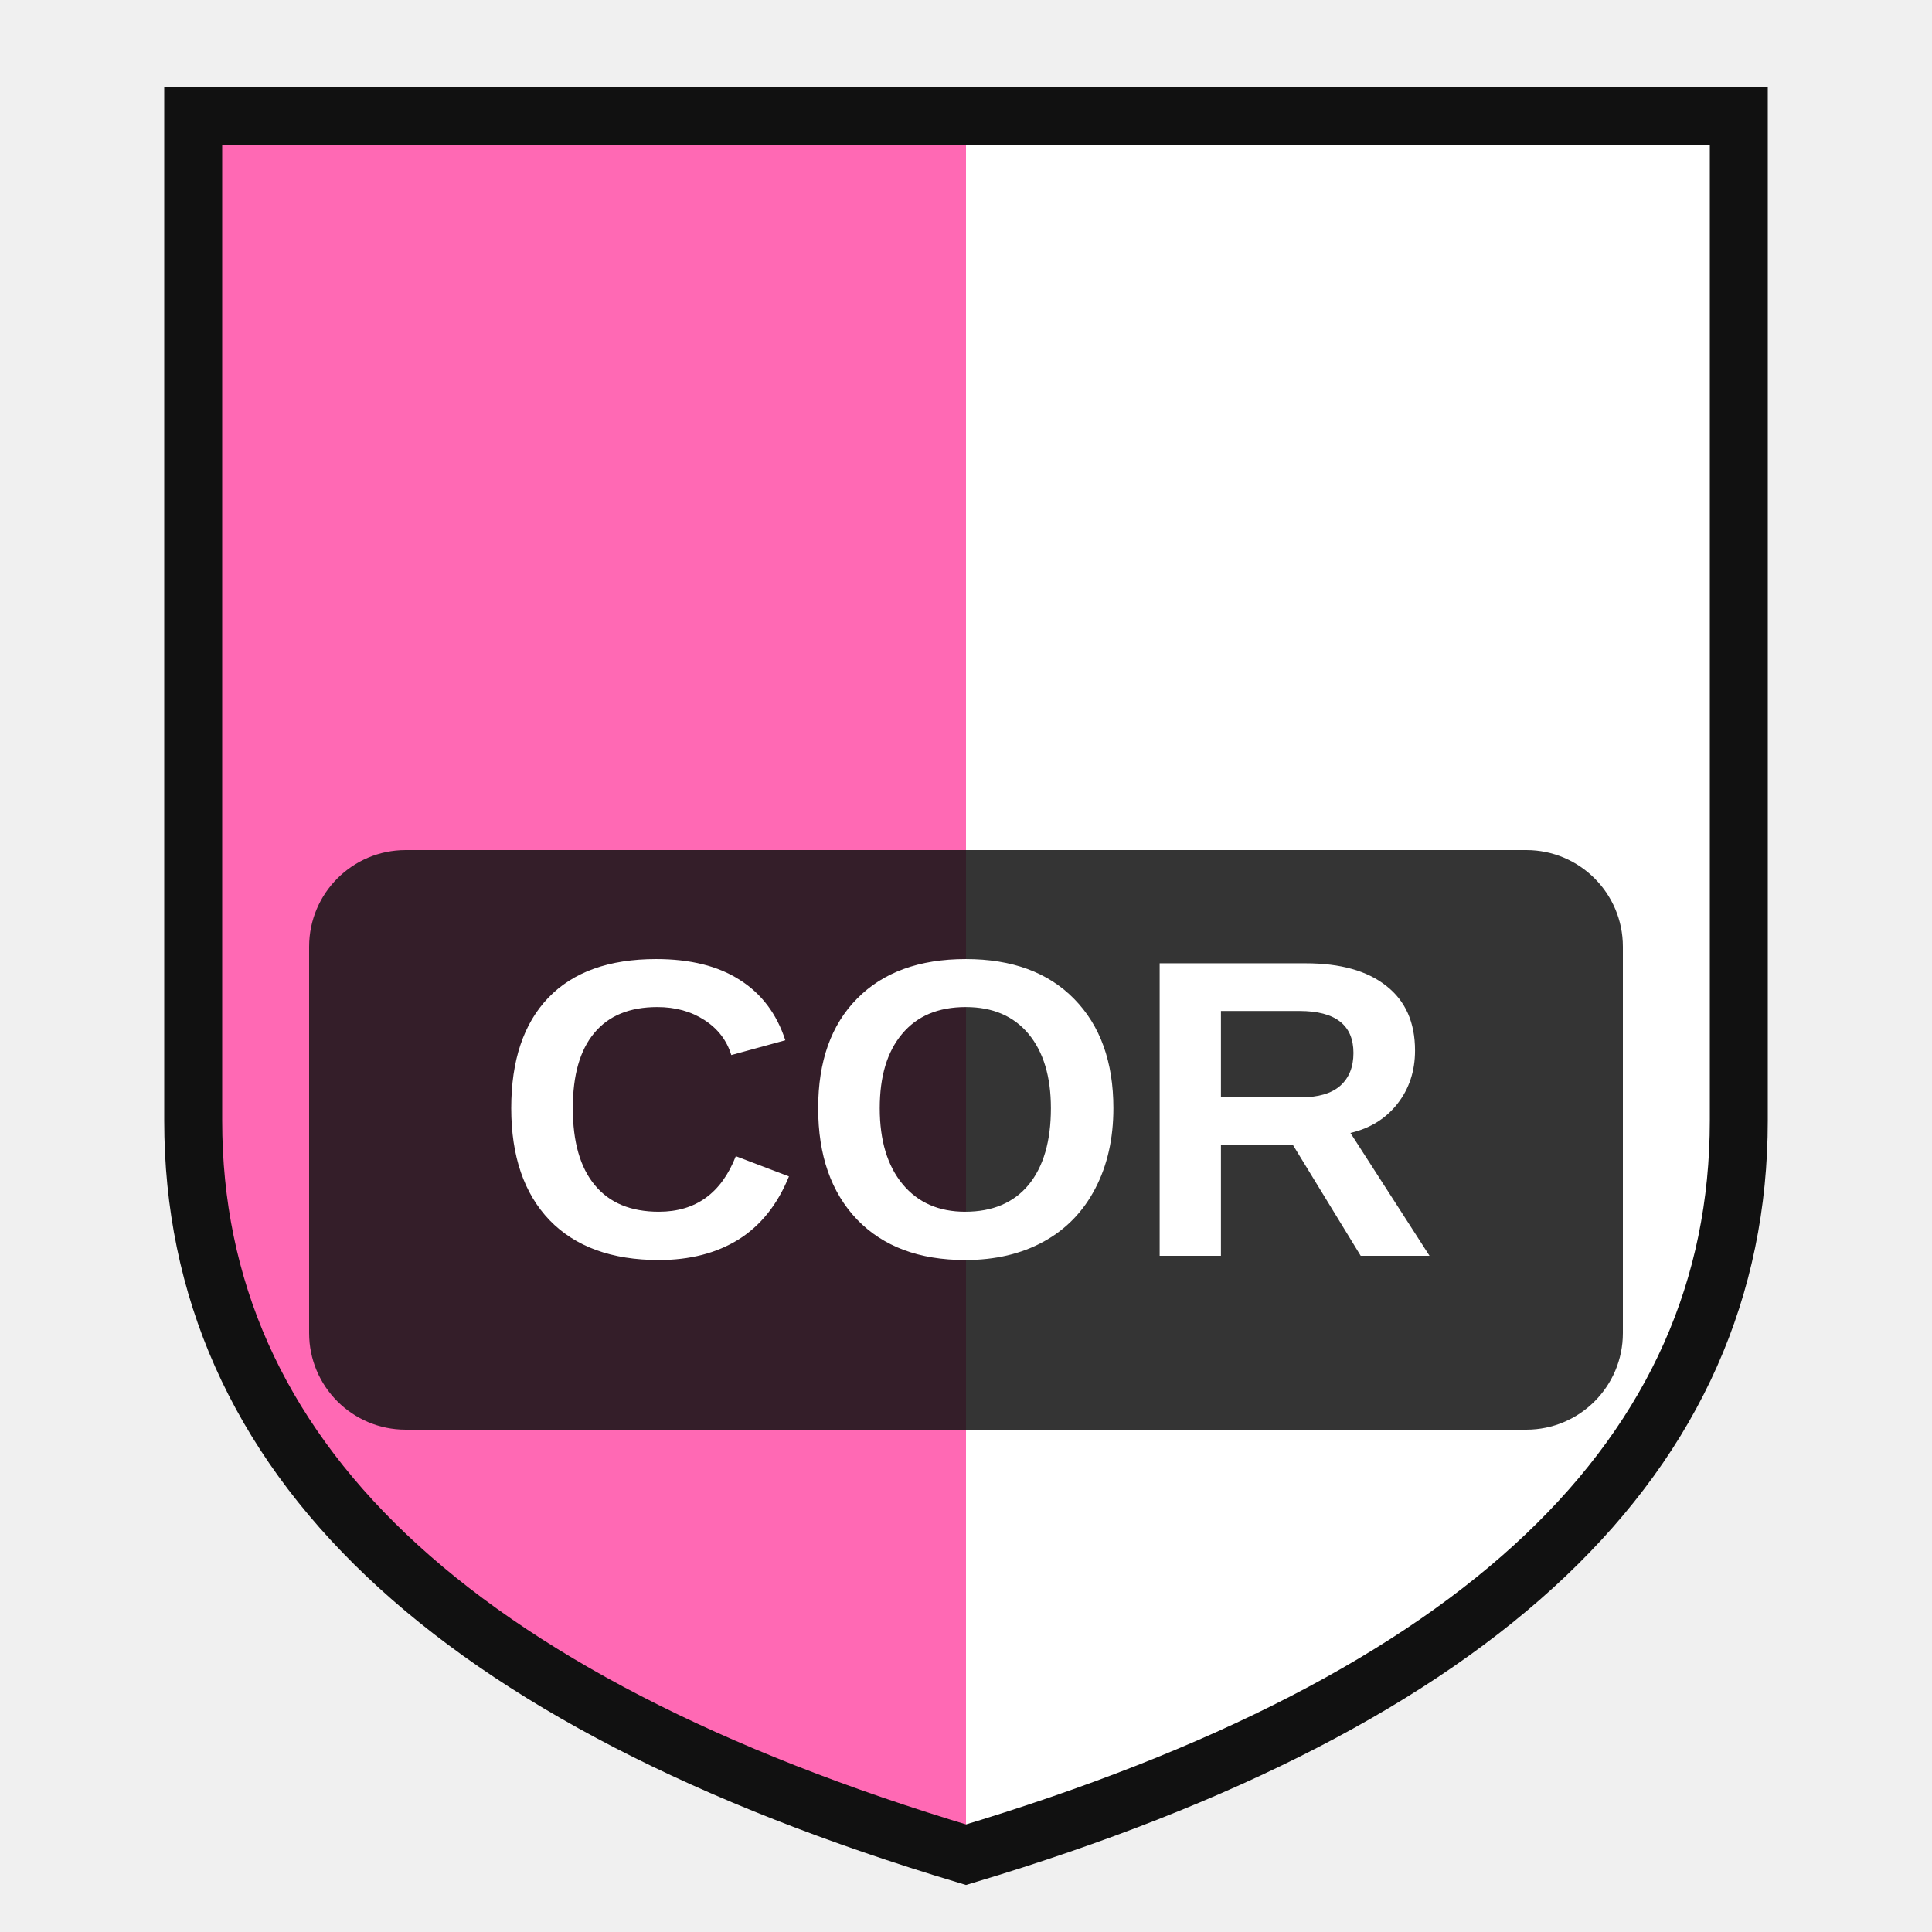
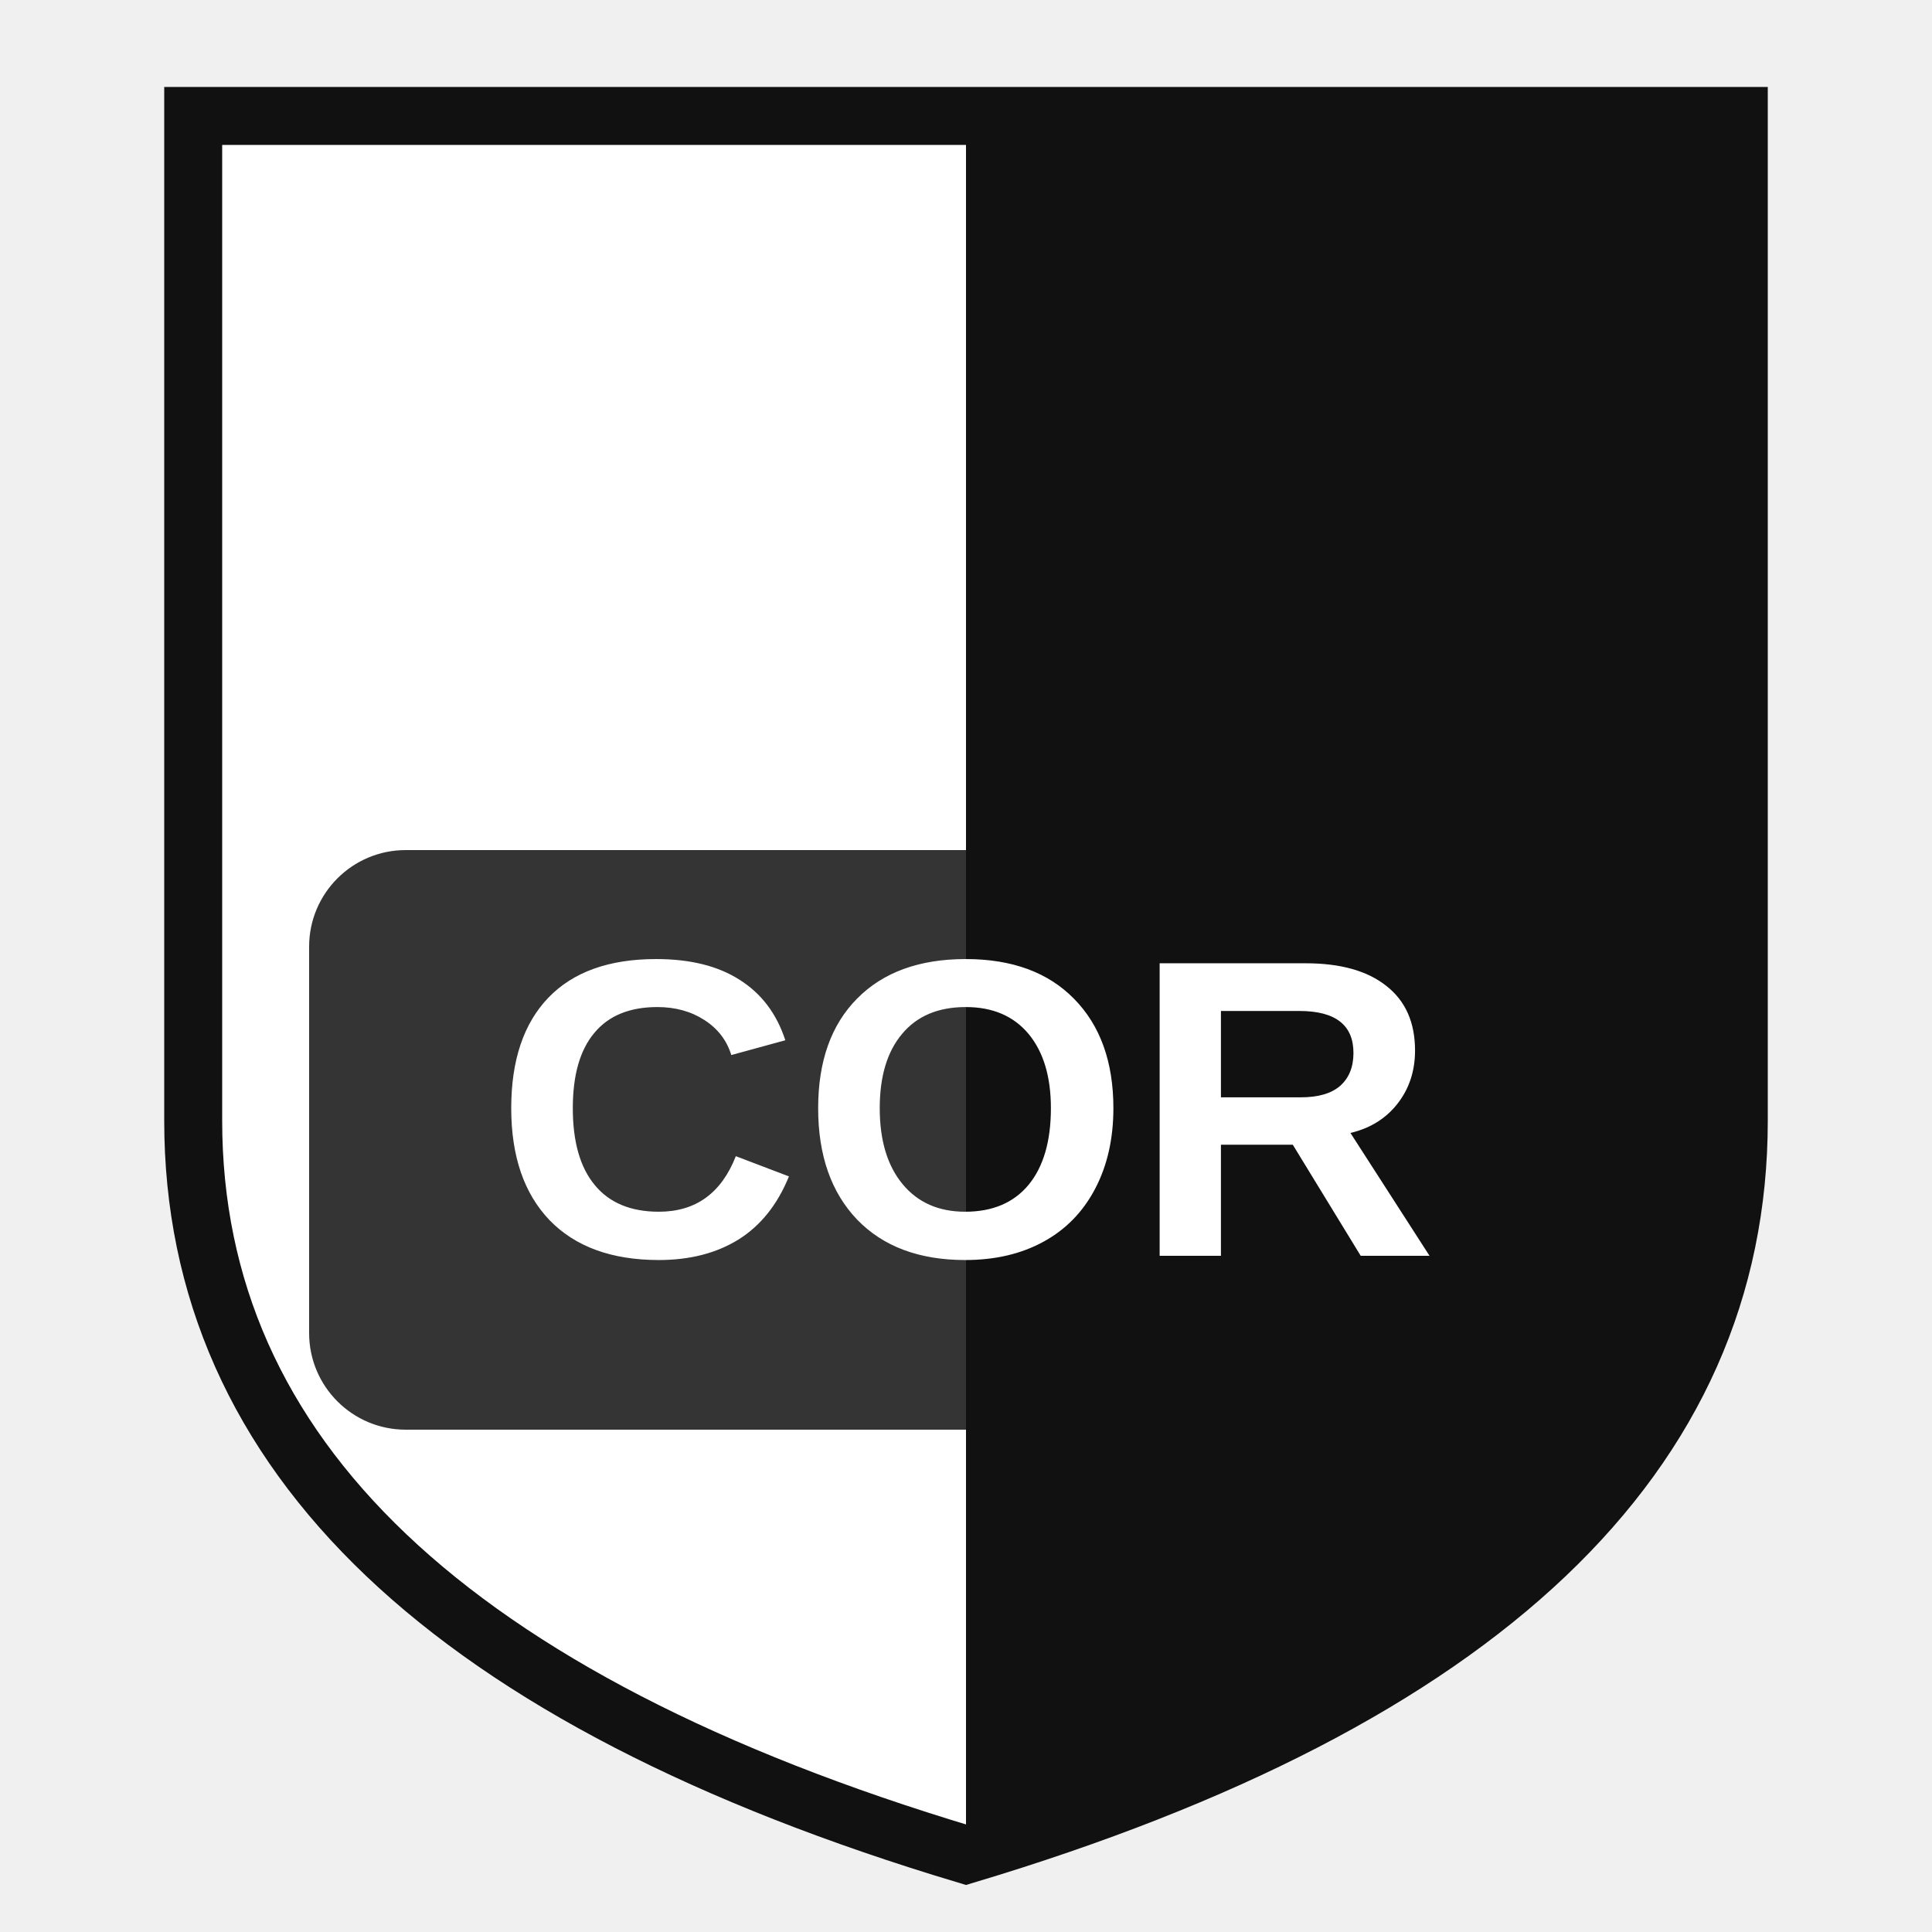
<svg xmlns="http://www.w3.org/2000/svg" viewBox="0 0 100 100" role="img" aria-label="Sport Club Corinthians Paulista">
  <defs>
    <clipPath id="s">
      <path d="M10 6 H90 V58 Q90 84 50 96 Q10 84 10 58 Z" />
    </clipPath>
  </defs>
  <g clip-path="url(#s)">
-     <rect x="0" y="0" width="50" height="100" fill="#ff69b4" />
-     <rect x="50" y="0" width="50" height="100" fill="#ffffff" />
+     <rect x="0" y="0" width="50" height="100" fill="#ffffff" />
+     <rect x="50" y="0" width="50" height="100" fill="#111111" />
  </g>
  <path d="M10 6 H90 V58 Q90 84 50 96 Q10 84 10 58 Z" fill="none" stroke="#111111" stroke-width="3" />
  <rect x="16" y="44" width="68" height="30" rx="5" fill="#111111" opacity="0.85" />
  <text x="50" y="65" text-anchor="middle" font-family="Arial, Helvetica, sans-serif" font-weight="700" font-size="22" fill="#ffffff">COR</text>
</svg>
